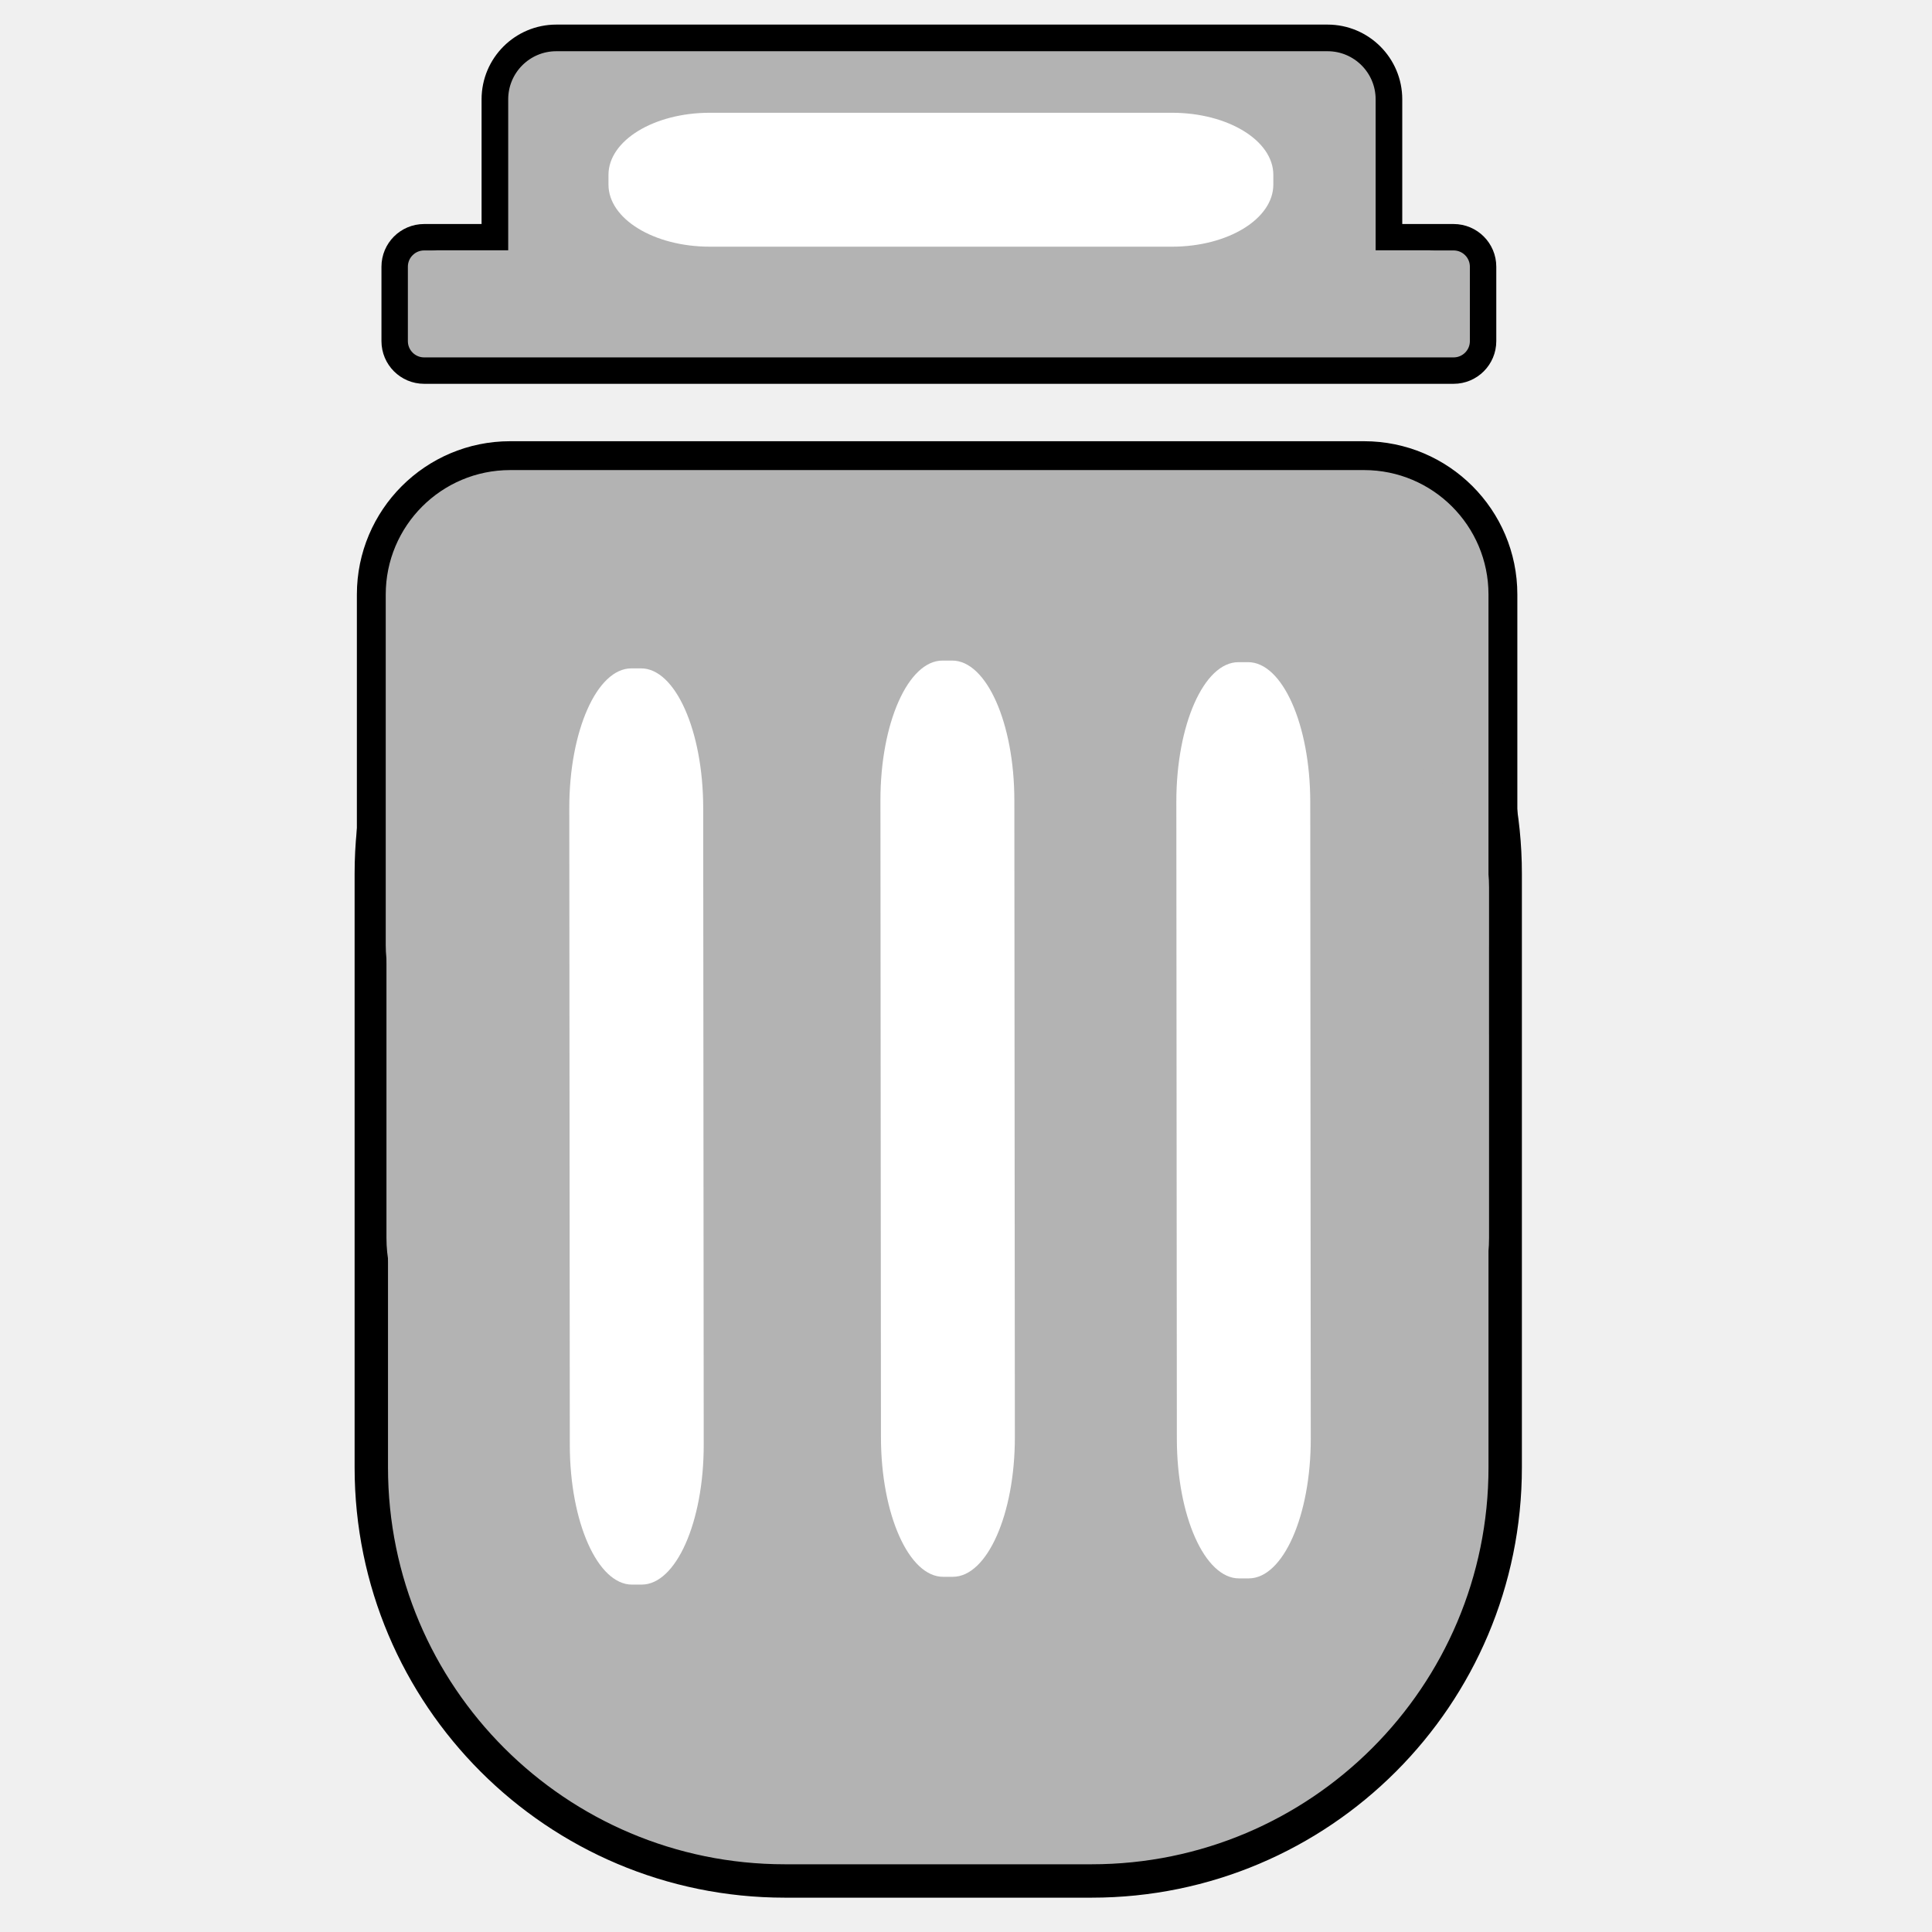
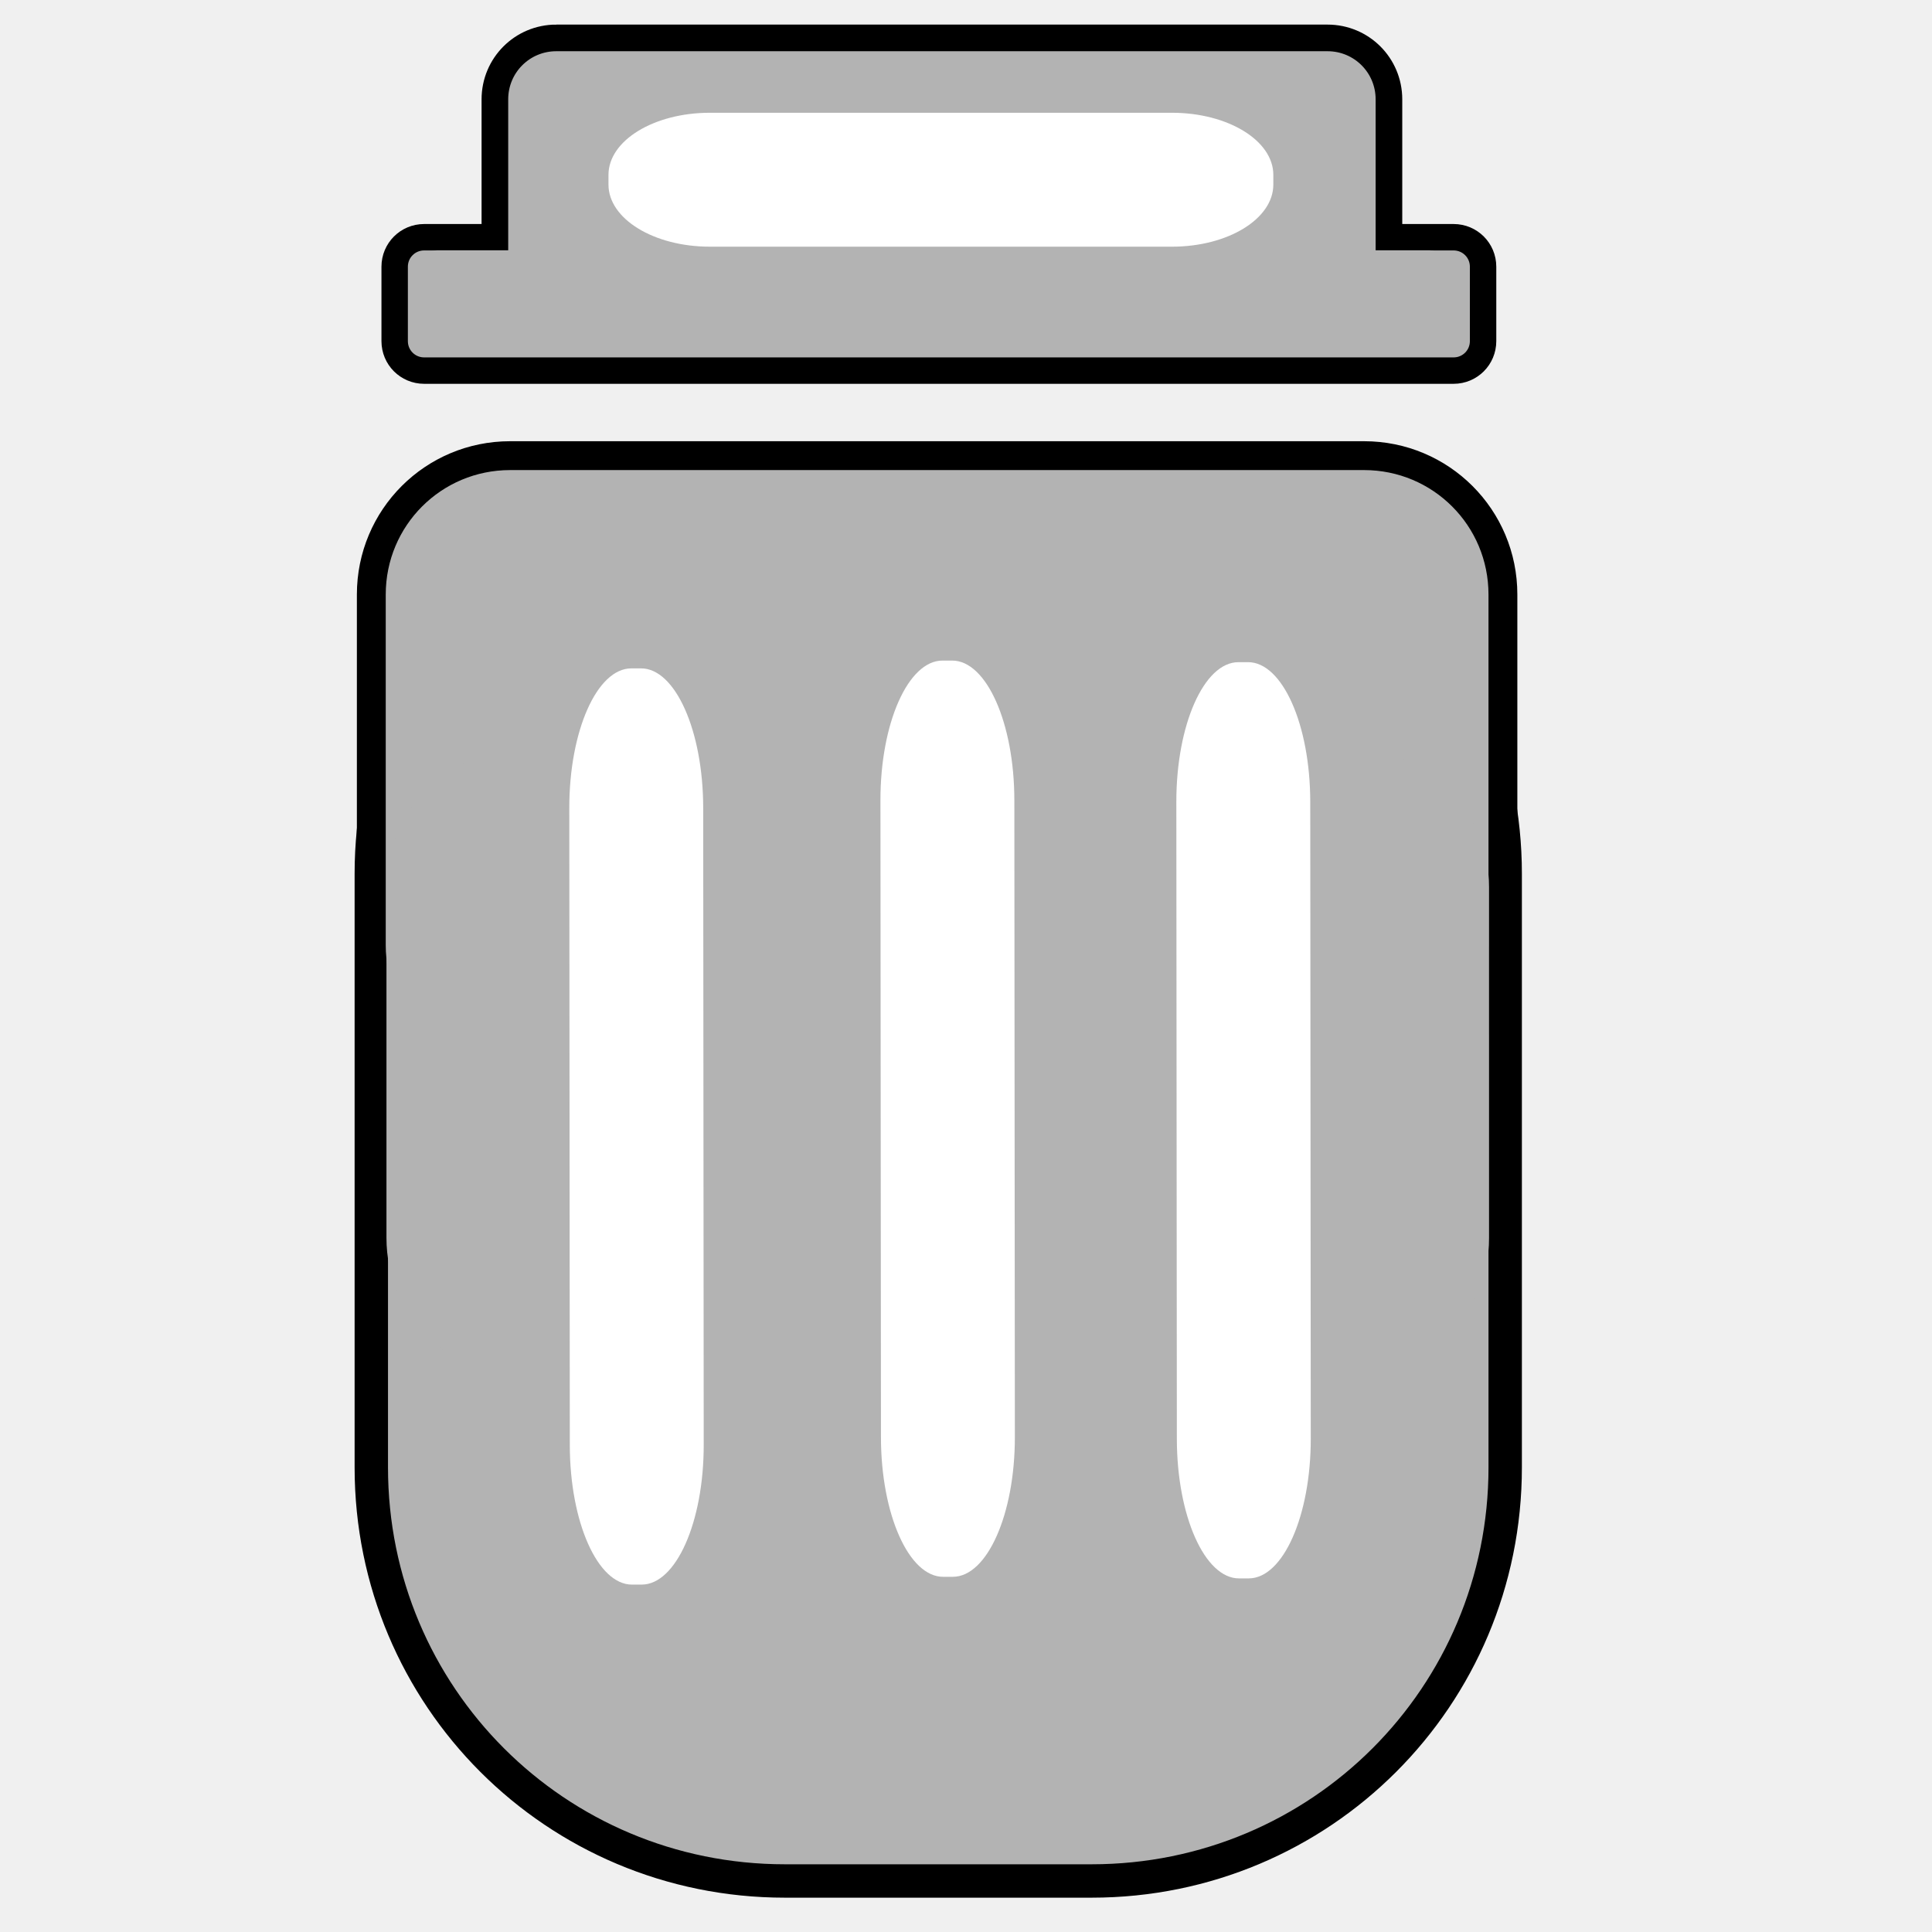
<svg xmlns="http://www.w3.org/2000/svg" enable-background="new 0 0 512 512" viewBox="0 0 512 512">
  <path d="m810.868 36.649h420v52h-420z" fill="#edeff1" />
  <path d="m836.868 88.649 20 376h328l20-376z" fill="#edeff1" />
  <g fill="#d3d3d3" transform="translate(764.8684 -37.35082)">
    <path d="m438.723 150 1.277-24h-368l1.277 24z" />
    <path d="m256 457c-13.255 0-24-10.745-24-24v-212c0-13.255 10.745-24 24-24s24 10.745 24 24v212c0 13.255-10.745 24-24 24z" />
    <path d="m350 457c-13.255 0-24-10.745-24-24v-212c0-13.255 10.745-24 24-24s24 10.745 24 24v212c0 13.255-10.745 24-24 24z" />
    <path d="m162 457c13.255 0 24-10.745 24-24v-212c0-13.255-10.745-24-24-24s-24 10.745-24 24v212c0 13.255 10.745 24 24 24z" />
    <path d="m168 10v64h32v-32h112v32h32v-64z" />
  </g>
  <g fill="#b3b3b3">
-     <rect height="376.52" ry="109.598" stroke="#000" stroke-width="8.848" width="300.492" x="98.4" y="121.958" />
-     <rect height="166.538" ry="36.807" stroke="#000" stroke-width="7.648" width="299.888" x="98.4" y="120.751" />
-     <rect height="166.538" ry="36.807" width="292.191" x="102.416" y="198.324" />
-     <rect height="35.346" ry="7.812" stroke="#000" stroke-width="7" width="288.442" x="104.59" y="62.868" />
-     <rect height="73.647" ry="16.277" stroke="#000" stroke-width="7.057" width="236.934" x="131.151" y="10.046" />
+     <path d="m207.998 121.958h81.296c60.717 0 109.598 48.881 109.598 109.598v157.325c0 60.717-48.881 109.598-109.598 109.598h-81.296c-60.717 0-109.598-48.881-109.598-109.598v-157.325c0-60.717 48.881-109.598 109.598-109.598z" stroke="#000" stroke-width="8.848" />
+     <path d="m135.208 120.751h226.274c20.391 0 36.807 16.416 36.807 36.807v92.923c0 20.391-16.416 36.807-36.807 36.807h-226.274c-20.391 0-36.807-16.416-36.807-36.807v-92.923c0-20.391 16.416-36.807 36.807-36.807z" stroke="#000" stroke-width="7.648" />
+     <path d="m139.223 198.324h218.576c20.391 0 36.807 16.416 36.807 36.807v92.923c0 20.391-16.416 36.807-36.807 36.807h-218.576c-20.391 0-36.807-16.416-36.807-36.807v-92.923c0-20.391 16.416-36.807 36.807-36.807z" />
+     <g stroke="#000">
+       <path d="m112.402 62.868h272.818c4.328 0 7.812 3.484 7.812 7.812v19.722c0 4.328-3.484 7.812-7.812 7.812h-272.818c-4.328 0-7.812-3.484-7.812-7.812v-19.722c0-4.328 3.484-7.812 7.812-7.812z" stroke-width="7" />
+       <path d="m147.428 10.046h204.38c9.017 0 16.277 7.26 16.277 16.277v41.093c0 9.017-7.26 16.277-16.277 16.277h-204.38c-9.017 0-16.277-7.26-16.277-16.277v-41.093c0-9.017 7.26-16.277 16.277-16.277z" stroke-width="7.057" />
+     </g>
  </g>
  <rect fill="#fff" height="35.488" rx="26.855" ry="16.459" stroke-width="3.341" width="176.194" x="161.252" y="29.885" />
  <rect fill="#b3b3b3" height="21.649" ry="4.785" width="272.566" x="111.024" y="66.33" />
-   <rect fill="#fff" height="35.488" rx="37.008" ry="16.459" stroke-width="3.922" transform="matrix(-.00080799 -.9999997 .9999988 -.00153448 0 0)" width="242.811" x="-420.194" y="150.695" />
-   <rect fill="#fff" height="35.488" rx="37.008" ry="16.459" stroke-width="3.922" transform="matrix(-.00080799 -.9999997 .9999988 -.00153448 0 0)" width="242.811" x="-418.255" y="233.154" />
-   <rect fill="#fff" height="35.488" rx="37.008" ry="16.459" stroke-width="3.922" transform="matrix(-.00080799 -.9999997 .9999988 -.00153448 0 0)" width="242.811" x="-418.798" y="311.57" />
+   <g fill="#fff" stroke-width="3.922" transform="matrix(-.00080799 -.9999997 .9999988 -.00153448 0 0)">
+     <rect height="35.488" rx="37.008" ry="16.459" width="242.811" x="-420.194" y="150.695" />
+     <rect height="35.488" rx="37.008" ry="16.459" width="242.811" x="-418.255" y="233.154" />
+     <rect height="35.488" rx="37.008" ry="16.459" width="242.811" x="-418.798" y="311.57" />
+   </g>
</svg>
